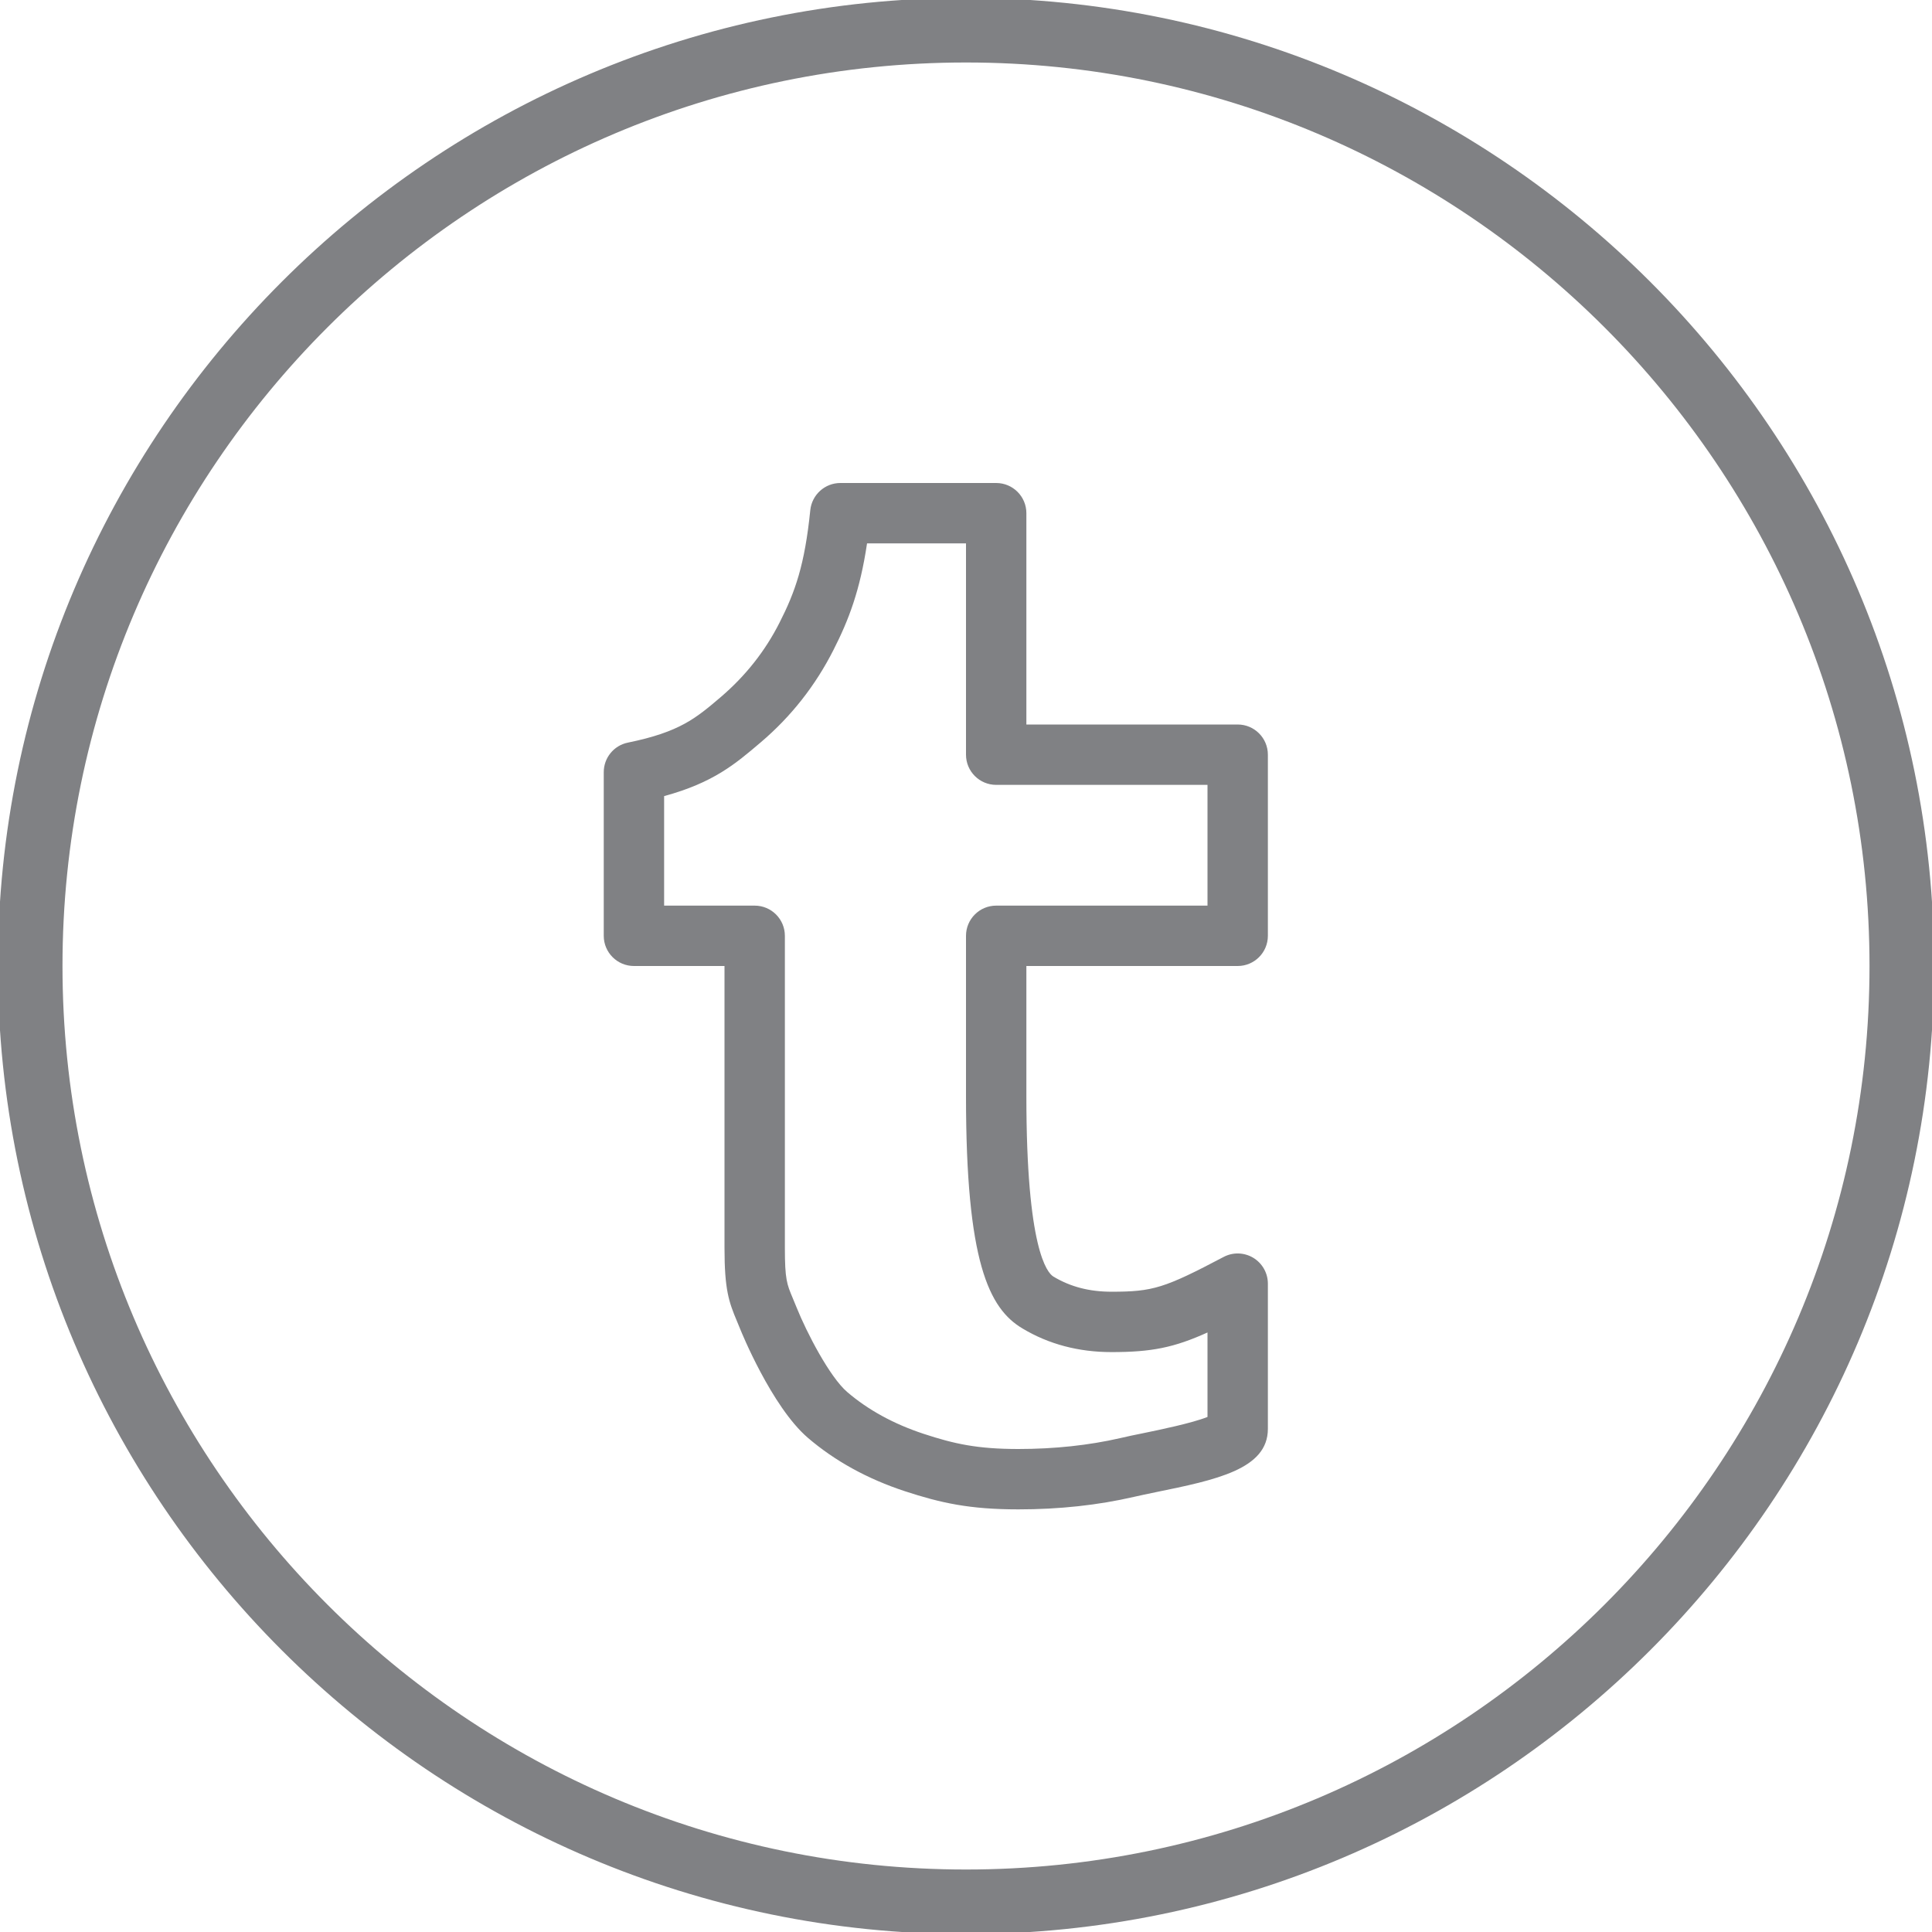
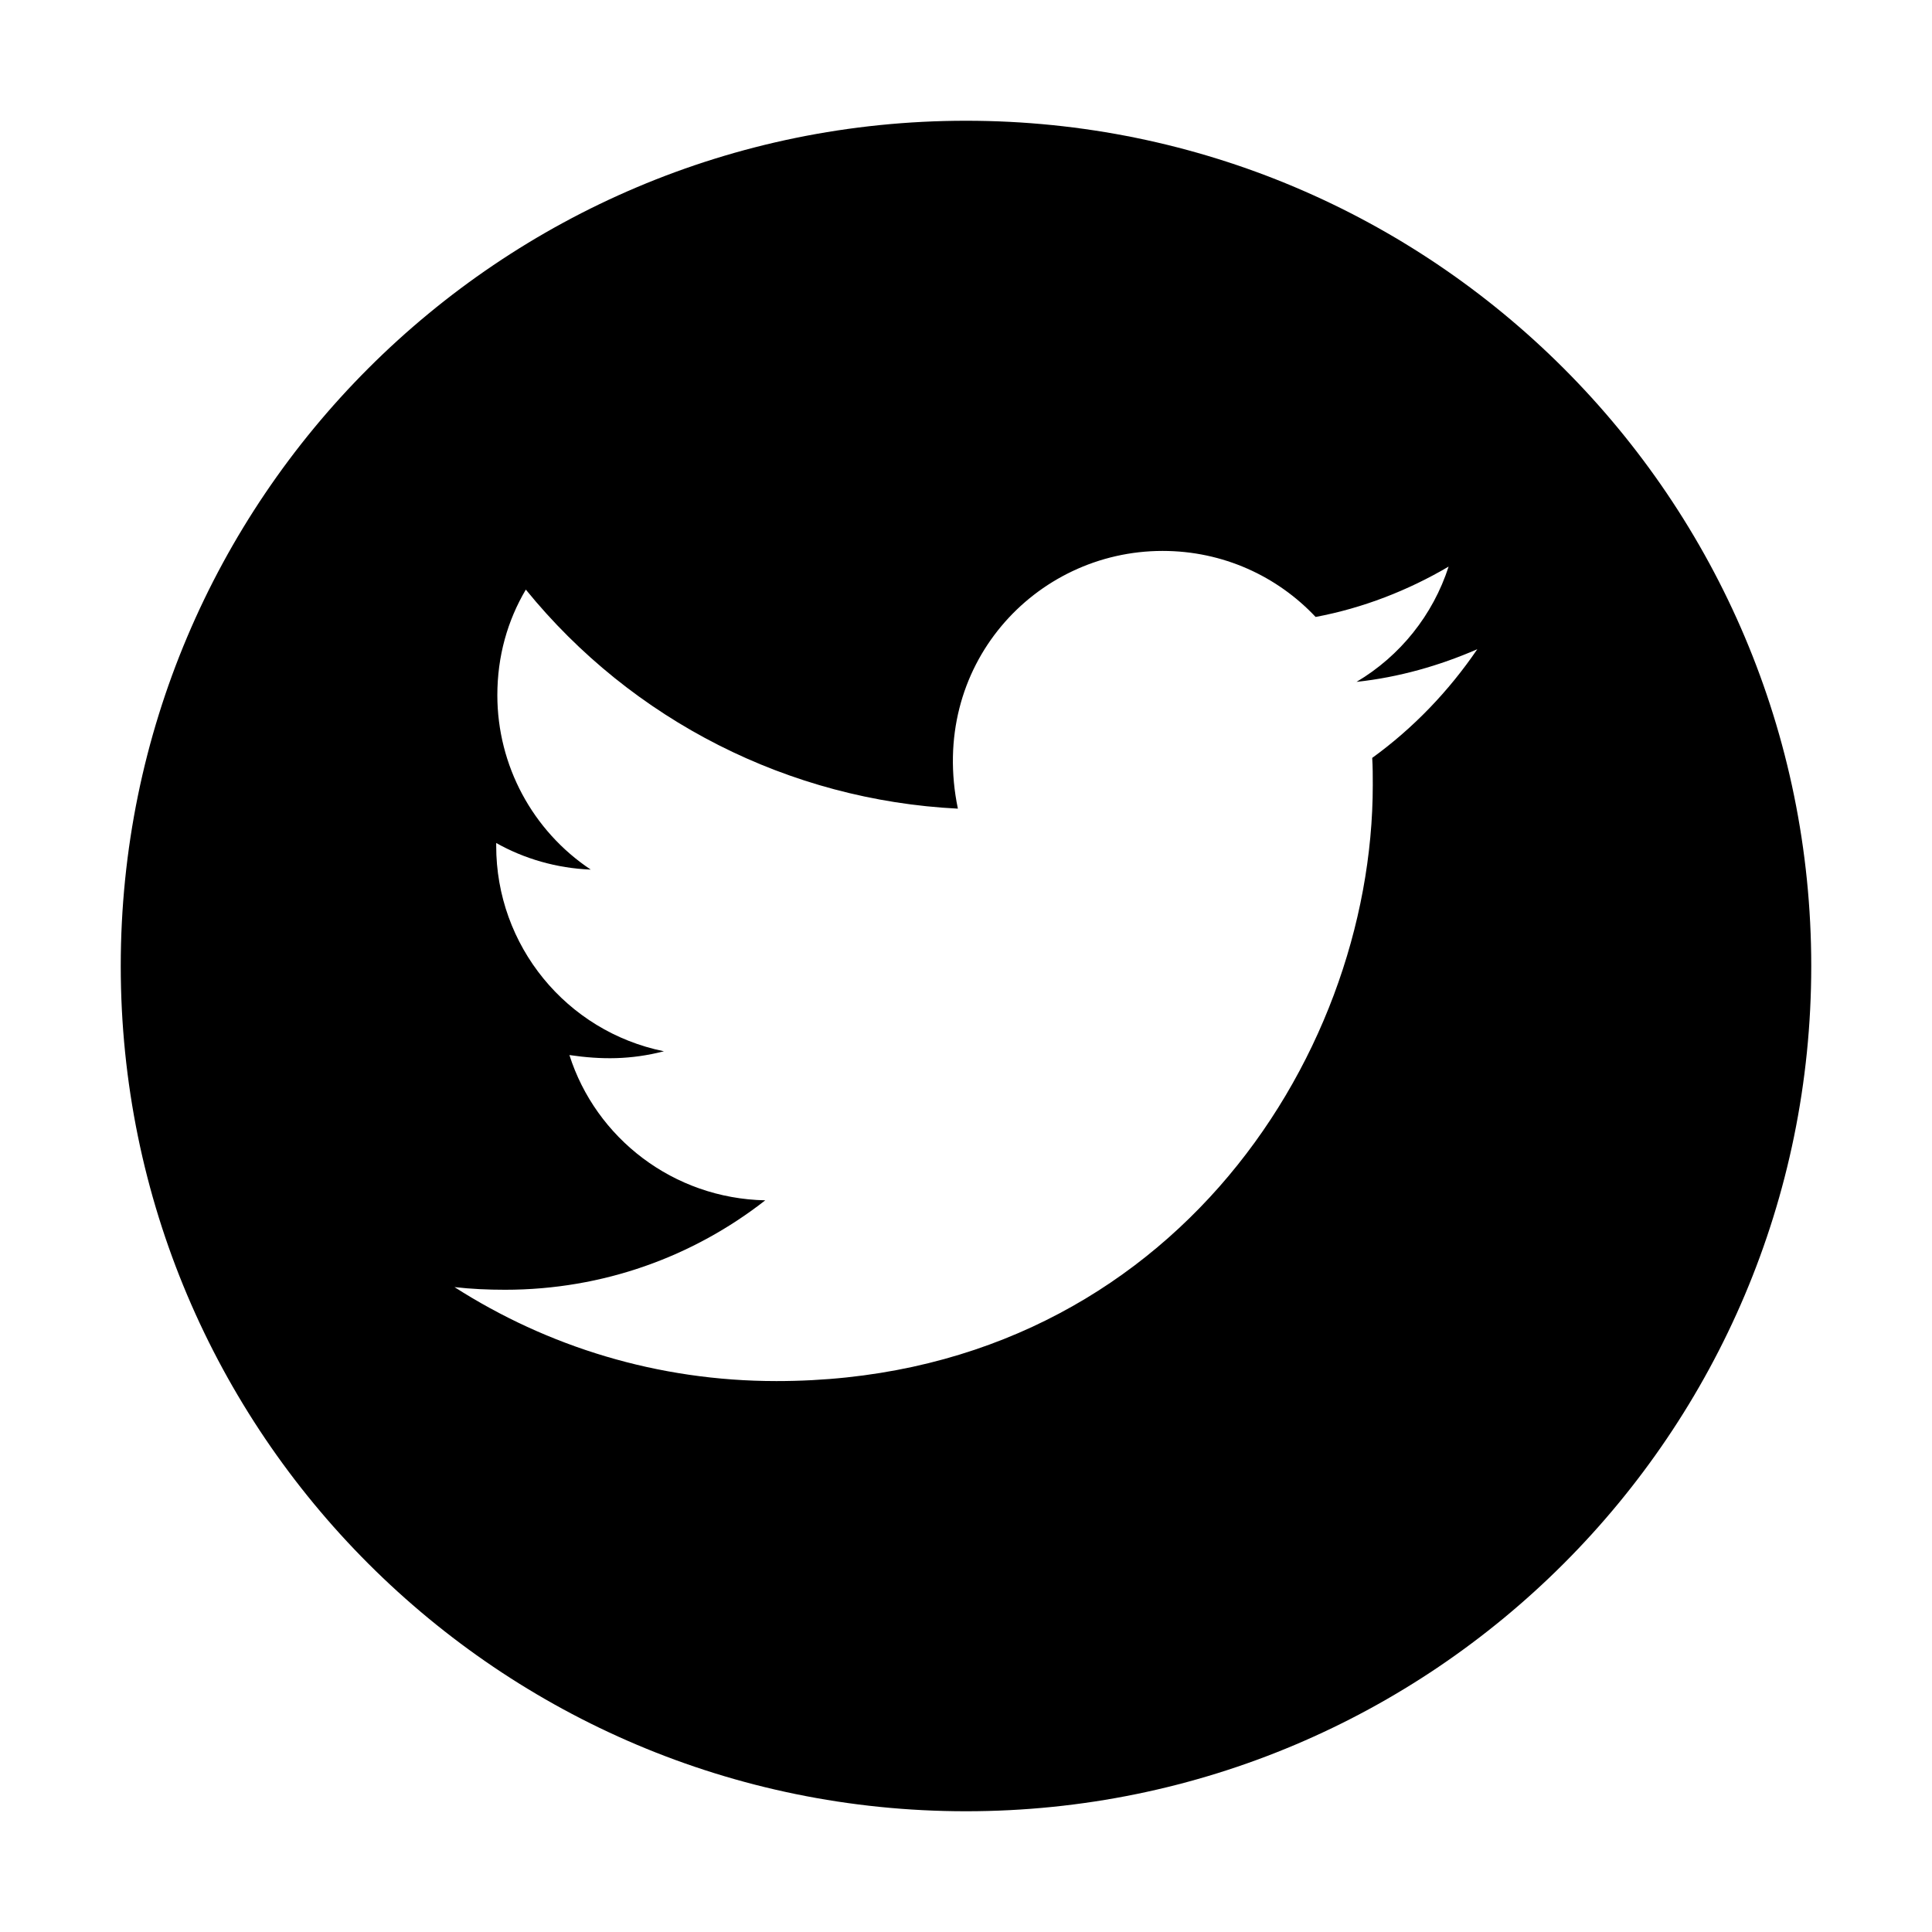
- <svg xmlns="http://www.w3.org/2000/svg" version="1.1" id="Layer_1" width="800px" height="800px" viewBox="0 0 32 32" enable-background="new 0 0 32 32" xml:space="preserve">
-   <g>
-     <path fill="#808184" d="M16-0.035C7.159-0.035-0.035,7.159-0.035,16S7.159,32.035,16,32.035S32.035,24.841,32.035,16   S24.841-0.035,16-0.035z M16,30.965C7.748,30.965,1.035,24.252,1.035,16S7.748,1.035,16,1.035S30.965,7.748,30.965,16   S24.252,30.965,16,30.965z" />
-     <path fill="#808184" d="M20.5,12H17V8.5C17,8.224,16.776,8,16.5,8h-2.581c-0.256,0-0.471,0.194-0.498,0.449   c-0.092,0.907-0.25,1.354-0.509,1.863c-0.238,0.47-0.56,0.88-0.979,1.238c-0.407,0.346-0.675,0.575-1.533,0.75   c-0.233,0.047-0.4,0.252-0.4,0.49V15.5c0,0.276,0.224,0.5,0.5,0.5H12v4.667c0,0.693,0.071,0.895,0.207,1.218l0.059,0.143   c0.005,0.013,0.513,1.268,1.113,1.785c0.447,0.384,0.988,0.682,1.608,0.886C15.583,24.894,16.059,25,16.868,25   c0.678,0,1.321-0.07,1.913-0.207c0.1-0.023,0.224-0.049,0.359-0.077c0.998-0.204,1.86-0.38,1.86-1.049v-2.406   c0-0.175-0.092-0.337-0.242-0.428c-0.15-0.09-0.336-0.096-0.491-0.014c-0.981,0.517-1.172,0.576-1.857,0.576   c-0.366,0-0.679-0.081-0.961-0.25C17.344,21.083,17,20.684,17,18.159V16h3.5c0.276,0,0.5-0.224,0.5-0.5v-3   C21,12.224,20.776,12,20.5,12z M20,15h-3.5c-0.276,0-0.5,0.224-0.5,0.5v2.659c0,2.733,0.376,3.515,0.938,3.846   c0.432,0.259,0.927,0.39,1.472,0.39c0.662,0,1.035-0.074,1.59-0.325v1.399c-0.253,0.102-0.803,0.215-1.06,0.268   c-0.147,0.03-0.281,0.057-0.387,0.083C18.037,23.938,17.469,24,16.868,24c-0.679,0-1.061-0.084-1.569-0.251   c-0.495-0.163-0.921-0.396-1.268-0.694c-0.288-0.248-0.669-0.981-0.836-1.397l-0.066-0.16C13.033,21.269,13,21.191,13,20.667V15.5   c0-0.276-0.224-0.5-0.5-0.5H11v-1.814c0.817-0.223,1.178-0.531,1.603-0.893c0.5-0.425,0.904-0.939,1.202-1.528   c0.253-0.497,0.44-0.986,0.556-1.765H16v3.5c0,0.276,0.224,0.5,0.5,0.5H20V15z" />
-   </g>
+ <svg xmlns="http://www.w3.org/2000/svg" fill="#000000" width="800px" height="800px" viewBox="0 0 1024 1024" class="icon">
+   <path d="M512 64C264.6 64 64 264.6 64 512s200.6 448 448 448 448-200.6 448-448S759.4 64 512 64zm215.3 337.7c.3 4.7.3 9.6.3 14.4 0 146.8-111.8 315.9-316.1 315.9-63 0-121.4-18.3-170.6-49.8 9 1 17.6 1.4 26.8 1.4 52 0 99.8-17.6 137.9-47.4-48.8-1-89.8-33-103.8-77 17.1 2.5 32.5 2.5 50.1-2a111 111 0 0 1-88.9-109v-1.4c14.7 8.3 32 13.4 50.1 14.1a111.13 111.13 0 0 1-49.5-92.4c0-20.7 5.4-39.6 15.1-56a315.28 315.28 0 0 0 229 116.1C492 353.1 548.4 292 616.2 292c32 0 60.8 13.4 81.1 35 25.1-4.7 49.1-14.1 70.5-26.7-8.3 25.7-25.7 47.4-48.8 61.1 22.4-2.4 44-8.6 64-17.3-15.1 22.2-34 41.9-55.7 57.6z" />
</svg>
